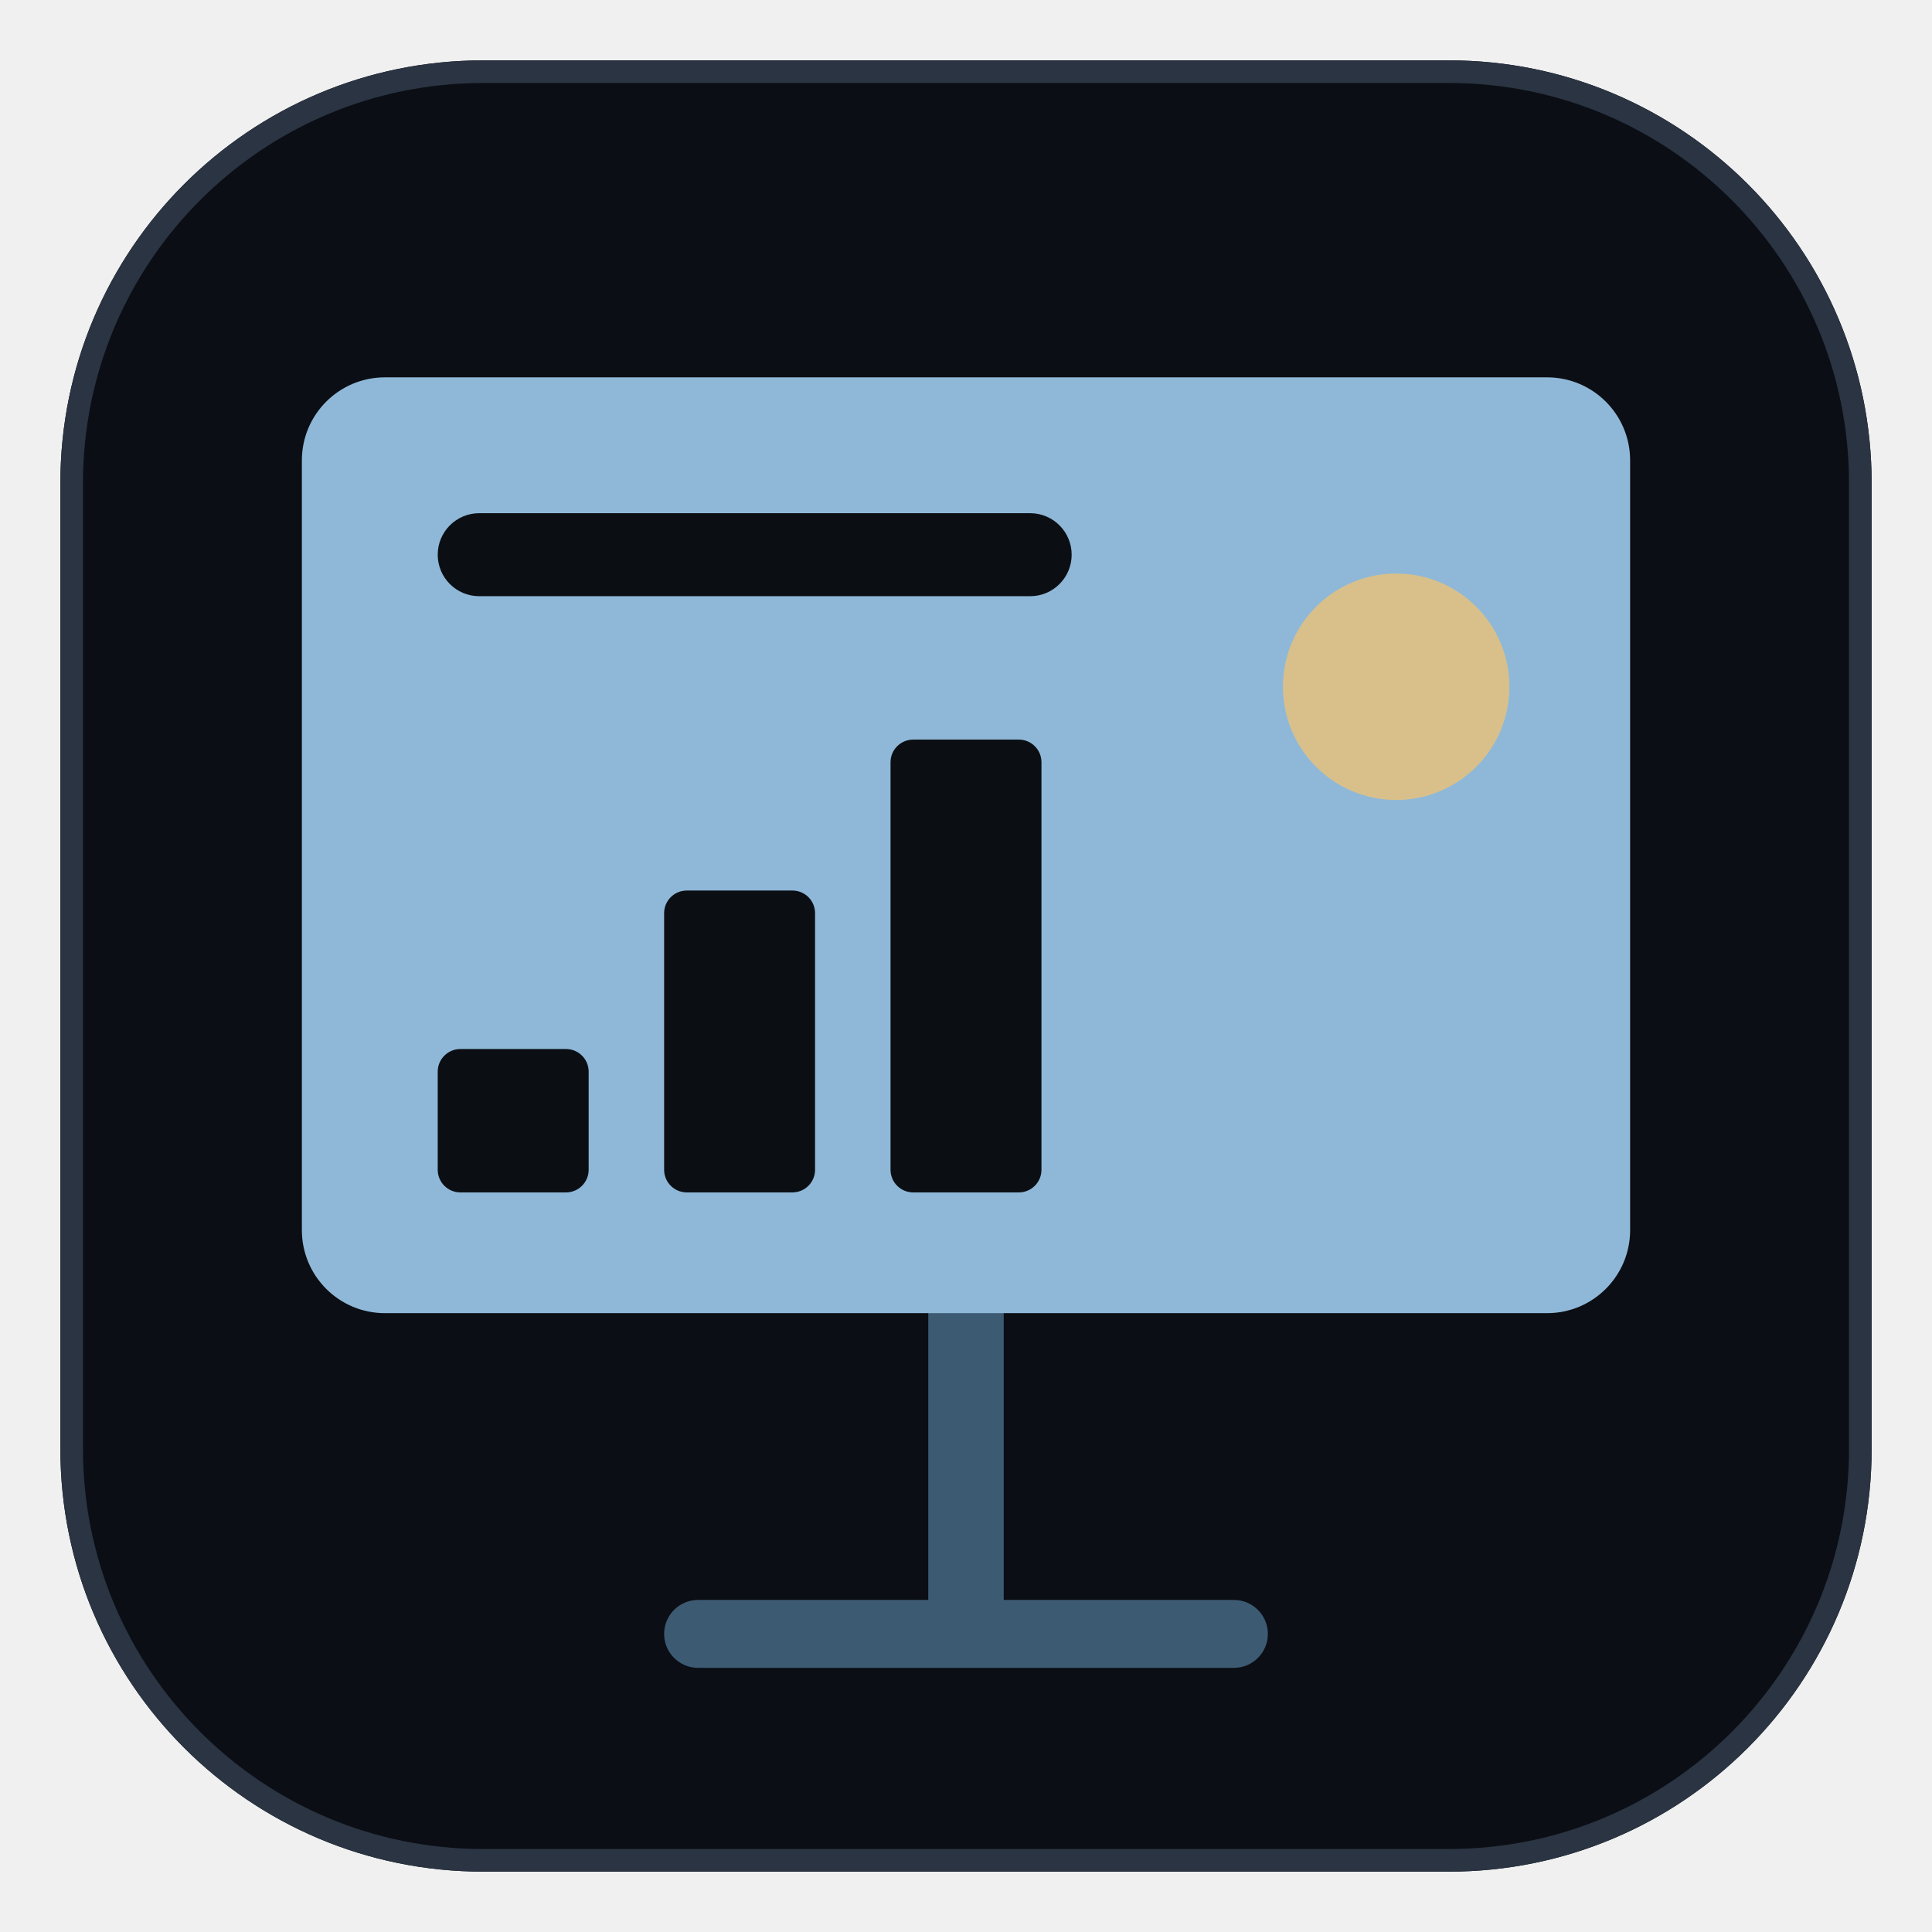
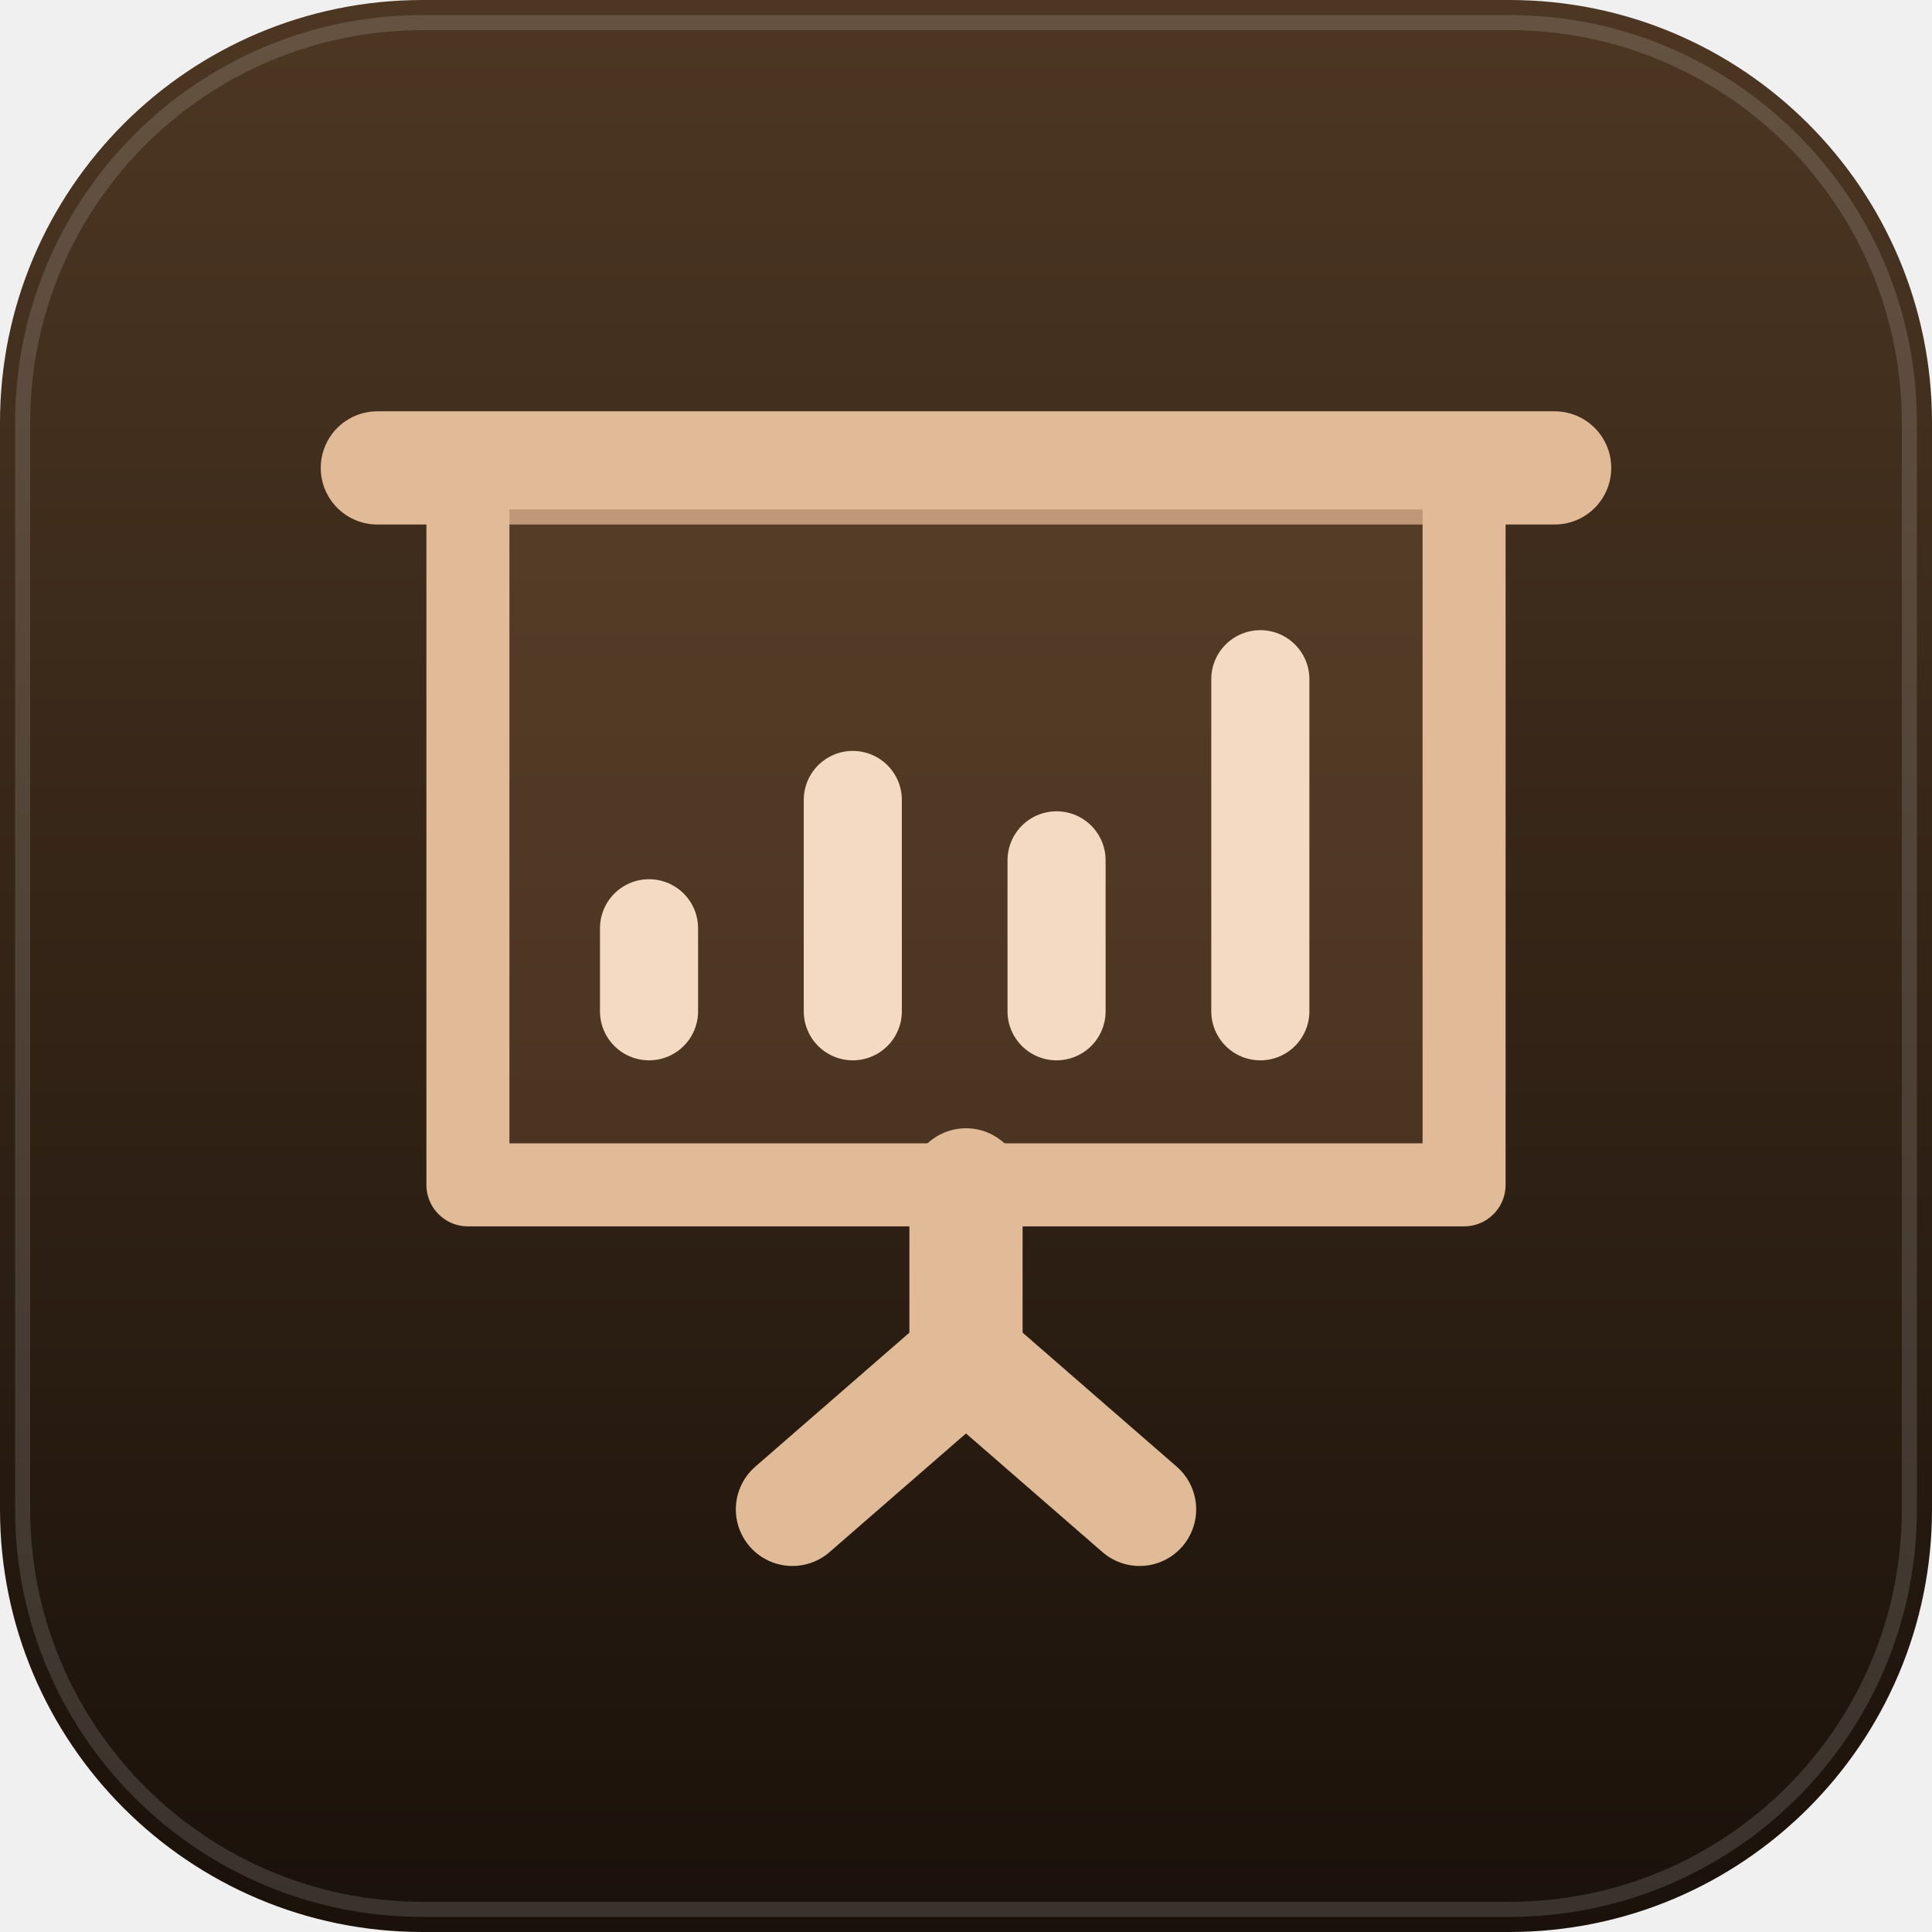
- <svg xmlns="http://www.w3.org/2000/svg" viewBox="0 0 512 512">
-   <rect x="16" y="16" width="480" height="480" rx="112" fill="#0b0e14" />
-   <rect x="246" y="340" width="20" height="92" rx="0" fill="#3d5a73" />
-   <rect x="176" y="424" width="160" height="18" rx="9" fill="#3d5a73" />
-   <rect x="80" y="100" width="352" height="248" rx="22" fill="#8fb8d8" />
-   <rect x="116" y="136" width="168" height="22" rx="11" fill="#0b0f14" />
-   <rect x="116" y="278" width="40" height="38" rx="6" fill="#0b0f14" />
-   <rect x="176" y="236" width="40" height="80" rx="6" fill="#0b0f14" />
-   <rect x="236" y="196" width="40" height="120" rx="6" fill="#0b0f14" />
-   <circle cx="370" cy="182" r="30" fill="#d9c08a" />
-   <rect x="19.0" y="19.0" width="474" height="474" rx="109.0" fill="none" stroke="#2a3442" stroke-width="6" />
+ <svg xmlns="http://www.w3.org/2000/svg" viewBox="0 0 512 512" width="512" height="512">
+   <defs>
+     <linearGradient id="bg" x1="0" y1="0" x2="0" y2="1">
+       <stop offset="0" stop-color="#4d3723" />
+       <stop offset="1" stop-color="#1a110a" />
+     </linearGradient>
+     <clipPath id="tile">
+       <rect width="512" height="512" rx="112" />
+     </clipPath>
+   </defs>
+   <g clip-path="url(#tile)">
+     <rect width="512" height="512" fill="url(#bg)" />
+     <rect x="6" y="6" width="500" height="500" rx="106" fill="none" stroke="#ffffff" stroke-opacity="0.14" stroke-width="4" />
+     <g fill="none" stroke="#e1ba98" stroke-width="30" stroke-linecap="round" stroke-linejoin="round">
+       <path d="M100 124 H412" />
+       <rect x="124" y="124" width="264" height="190" fill="#7f5939" fill-opacity="0.35" stroke-width="22" />
+       <path d="M256 314 V360 M210 400 L256 360 L302 400" />
+       <path d="M172 268 V246 M226 268 V212 M280 268 V228 M334 268 V180" stroke="#f4dac2" stroke-width="26" />
+     </g>
+   </g>
</svg>
